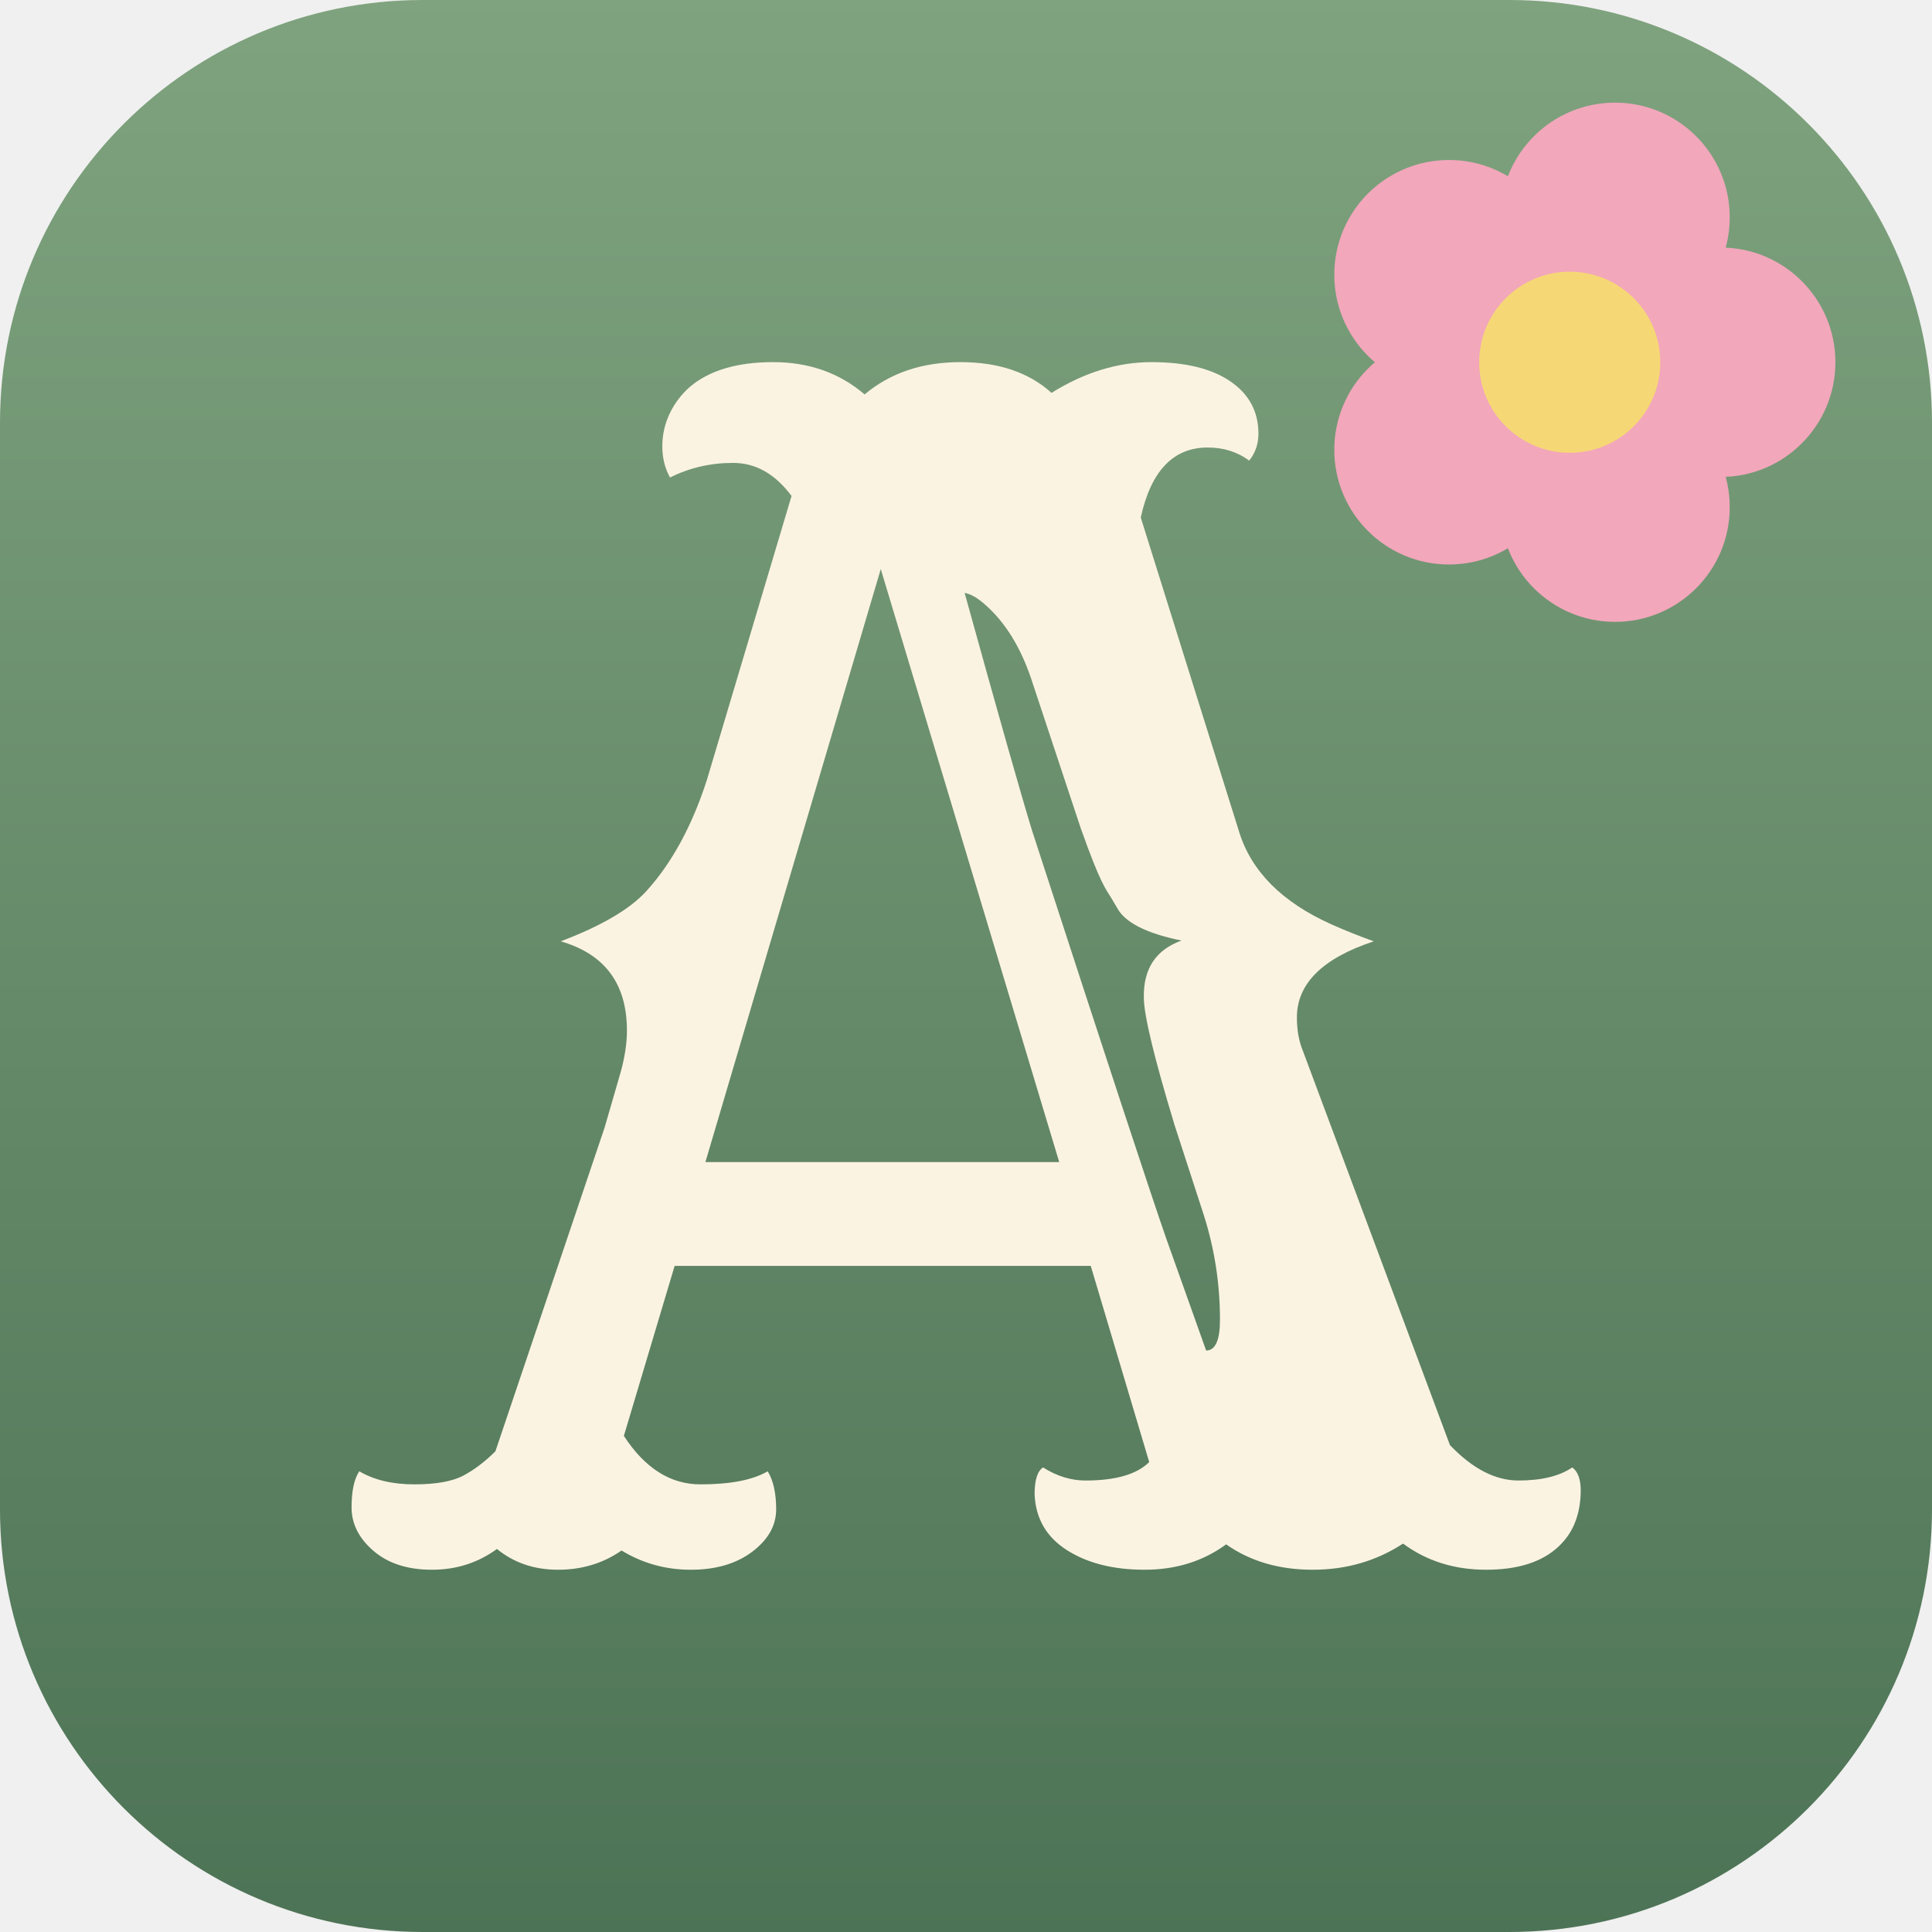
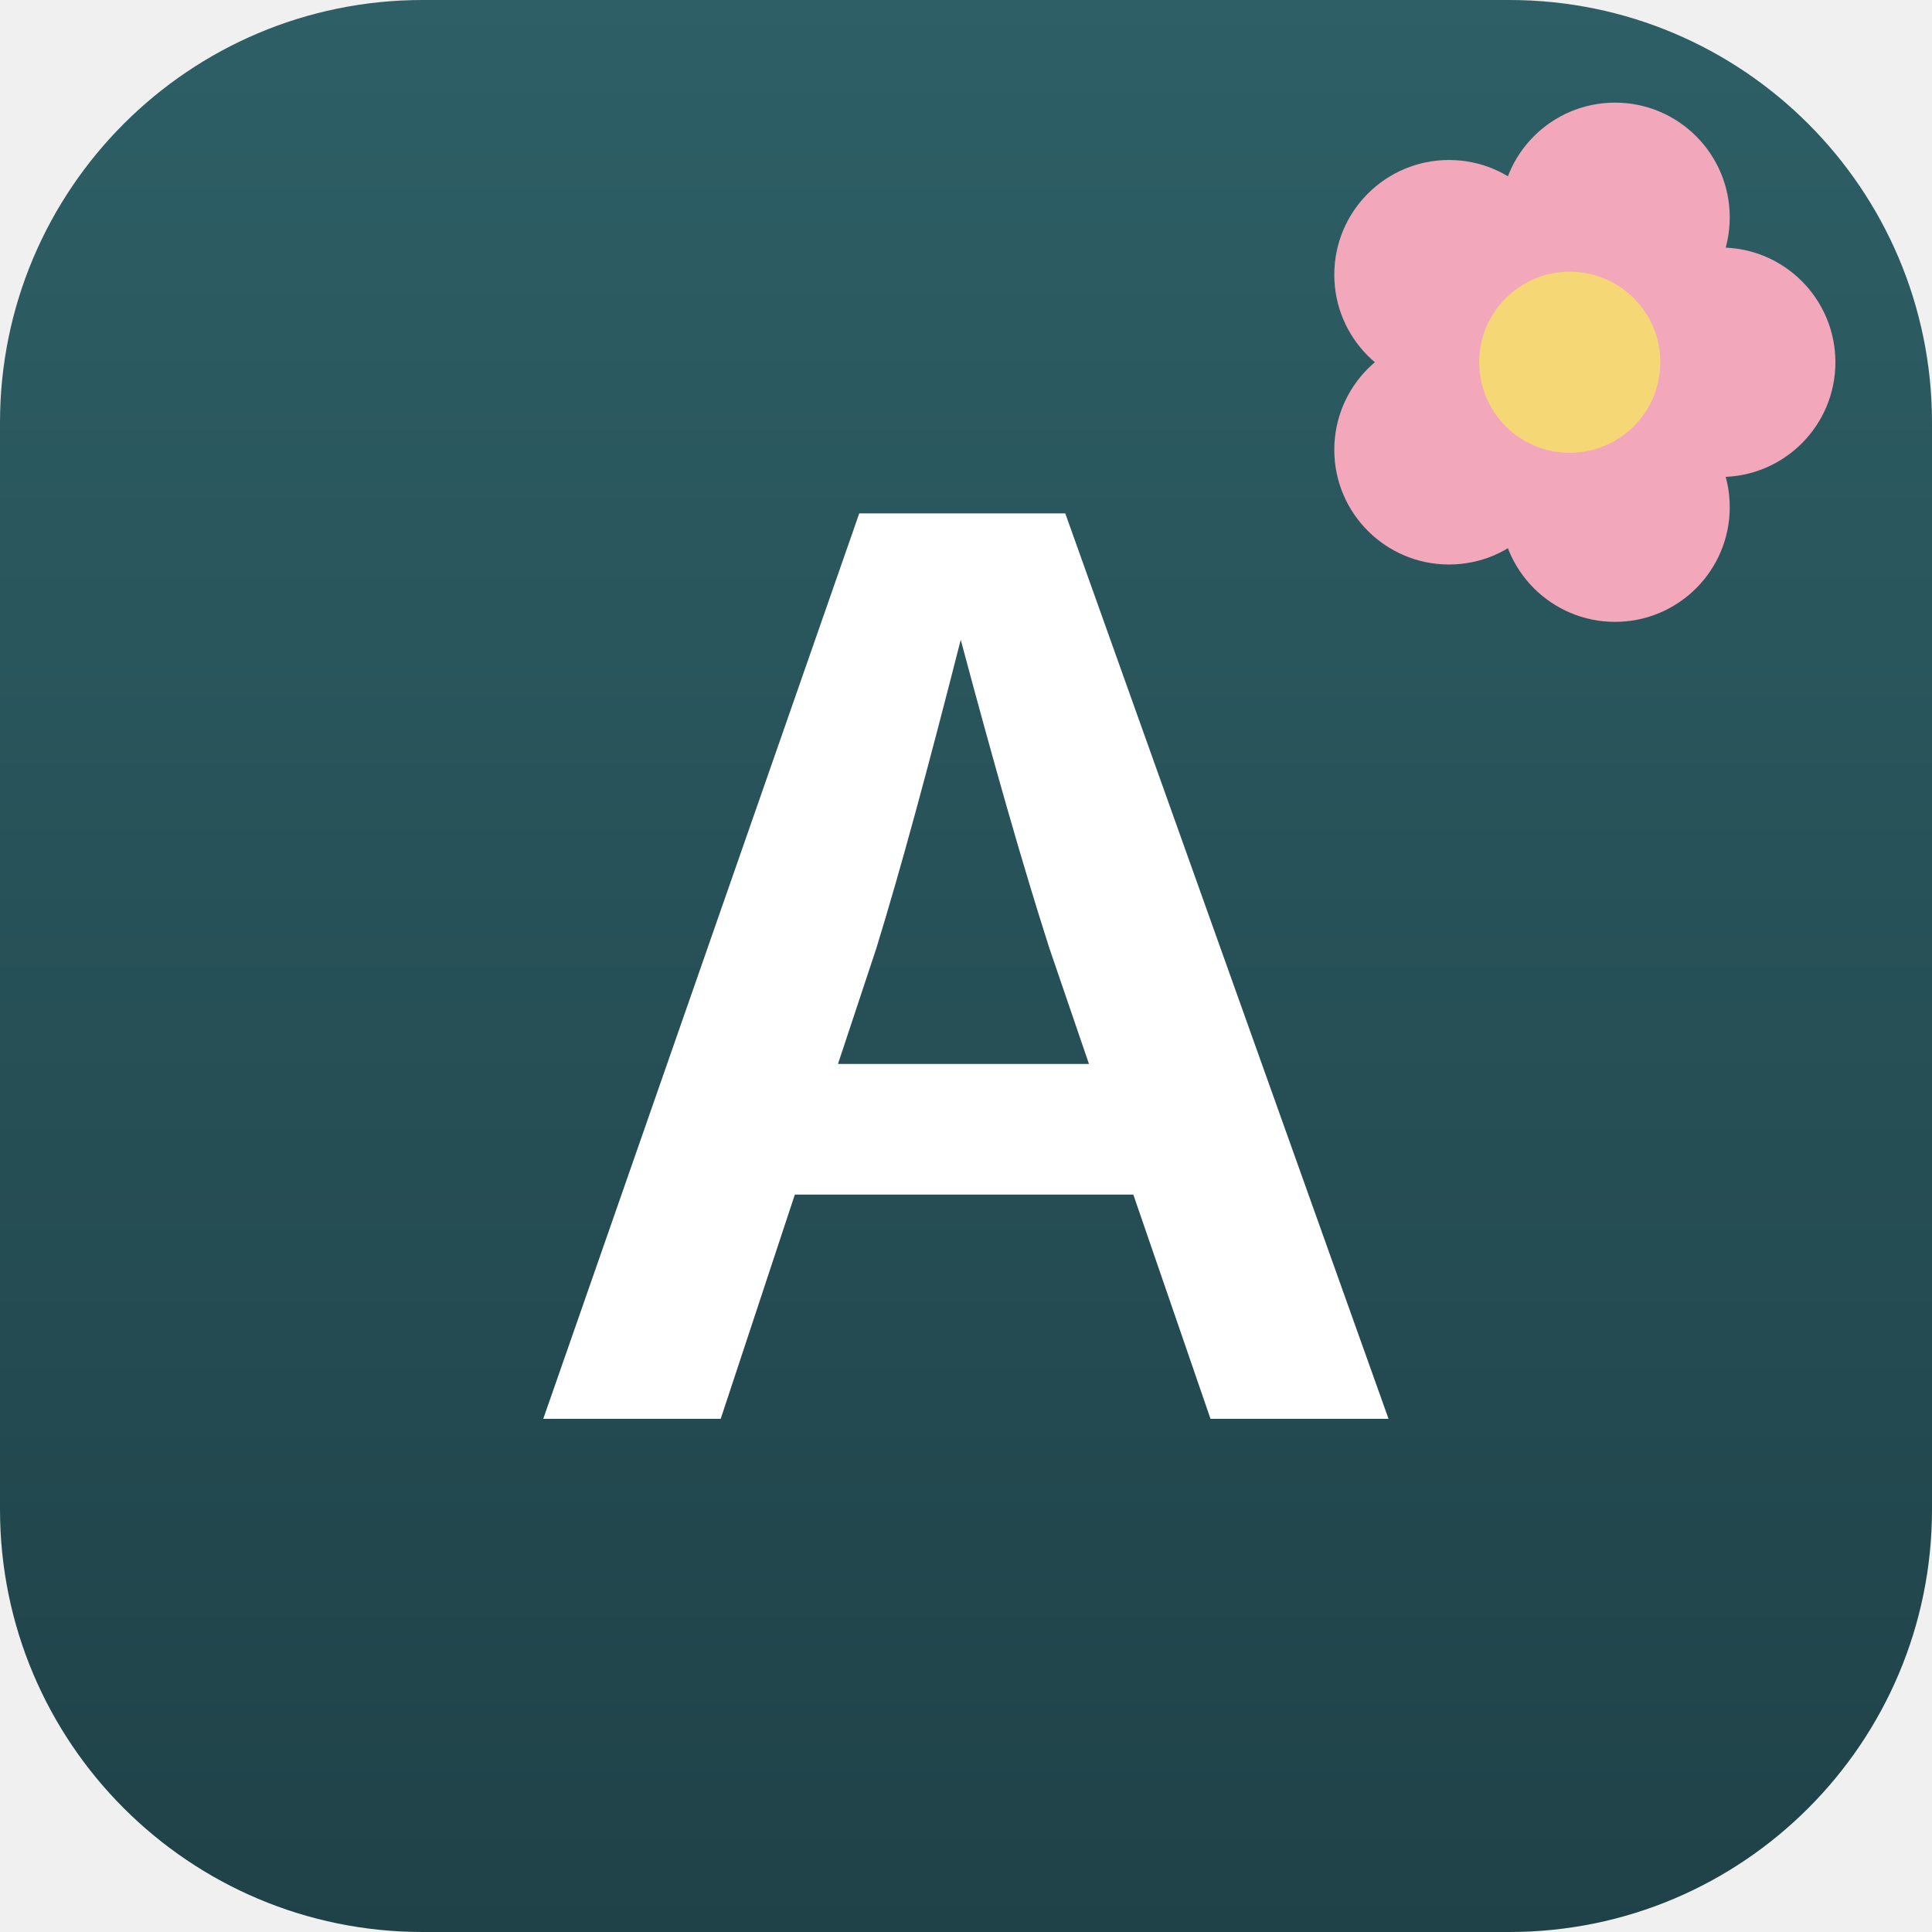
<svg xmlns="http://www.w3.org/2000/svg" viewBox="0 0 64 64">
  <defs>
    <linearGradient id="v" x1="0" y1="0" x2="0" y2="1">
-       <stop offset="0" stop-color="#7FA37E" />
-       <stop offset="1" stop-color="#4D7356" />
+       <stop offset="0" stop-color="#2E5F66" />
+       <stop offset="1" stop-color="#1F4248" />
    </linearGradient>
  </defs>
  <rect width="64" height="64" rx="14" fill="url(#v)" />
-   <g fill="#FBF3E2">
-     <path transform="translate(13.43 51.49) scale(0.02548 -0.02548)" d="M119 7Q82 -20 34.5 -20.0Q-13 -20 -41.5 4.5Q-70 29 -70.0 61.0Q-70 93 -60 108Q-31 91 11.5 91.0Q54 91 75.5 102.5Q97 114 117 134L259 555L279 624Q288 655 288 681Q288 772 202 797Q281 827 313 862Q363 917 392 1007L502 1376Q470 1419 426.0 1419.0Q382 1419 344 1400Q334 1418 334.0 1440.5Q334 1463 343.5 1483.0Q353 1503 370 1518Q408 1550 478.0 1550.0Q548 1550 597 1508Q647 1550 721.5 1550.0Q796 1550 840 1510Q904 1550 970.0 1550.0Q1036 1550 1072.5 1525.0Q1109 1500 1109 1457Q1109 1437 1097 1422Q1074 1439 1043 1439Q976 1439 956 1348L1084 939Q1108 862 1204 819Q1231 807 1259 797Q1159 764 1159 698Q1159 673 1167 654L1358 142Q1402 96 1447.0 96.0Q1492 96 1517 113Q1528 105 1528.0 83.0Q1528 61 1521.0 42.5Q1514 24 1499 10Q1467 -20 1405.0 -20.0Q1343 -20 1297 14Q1245 -20 1179.5 -20.0Q1114 -20 1067 13Q1022 -20 961.0 -20.0Q900 -20 860.0 5.5Q820 31 818 78Q818 106 829 113Q856 96 884 96Q943 96 967 120L891 375H350L284 154Q325 91 383.5 91.0Q442 91 471 108Q482 90 482.0 58.5Q482 27 451.0 3.5Q420 -20 371.0 -20.0Q322 -20 281 5Q245 -20 198.5 -20.0Q152 -20 119 7ZM850 510 618 1281 390 510ZM1041 265Q1059 265 1059 305Q1059 375 1038 441L1000 558Q960 690 960 724Q959 780 1009 798Q940 812 925 841Q918 853 913.5 860.0Q909 867 904.5 876.5Q900 886 894.0 901.0Q888 916 878 944L816 1131Q794 1201 751 1237Q738 1248 727 1250Q794 1008 815 940Q960 494 989 411ZM1336 175 1338 169Z" />
-   </g>
+   <path fill="#FFFFFF" transform="translate(16.99 47.00) scale(0.02013 -0.02013)" d="M50 0H342L464 369H1021L1148 0H1441L909 1490H570ZM535 584 598 774C639 907 684 1074 737 1282C792 1076 839 911 883 774L948 584Z" />
  <circle cx="57.0" cy="12.0" r="3.8" fill="#F2A7BB" />
  <circle cx="53.5" cy="16.8" r="3.8" fill="#F2A7BB" />
  <circle cx="48.0" cy="14.9" r="3.8" fill="#F2A7BB" />
  <circle cx="48.0" cy="9.1" r="3.8" fill="#F2A7BB" />
  <circle cx="53.5" cy="7.2" r="3.8" fill="#F2A7BB" />
  <circle cx="52" cy="12" r="3" fill="#F6D776" />
</svg>
